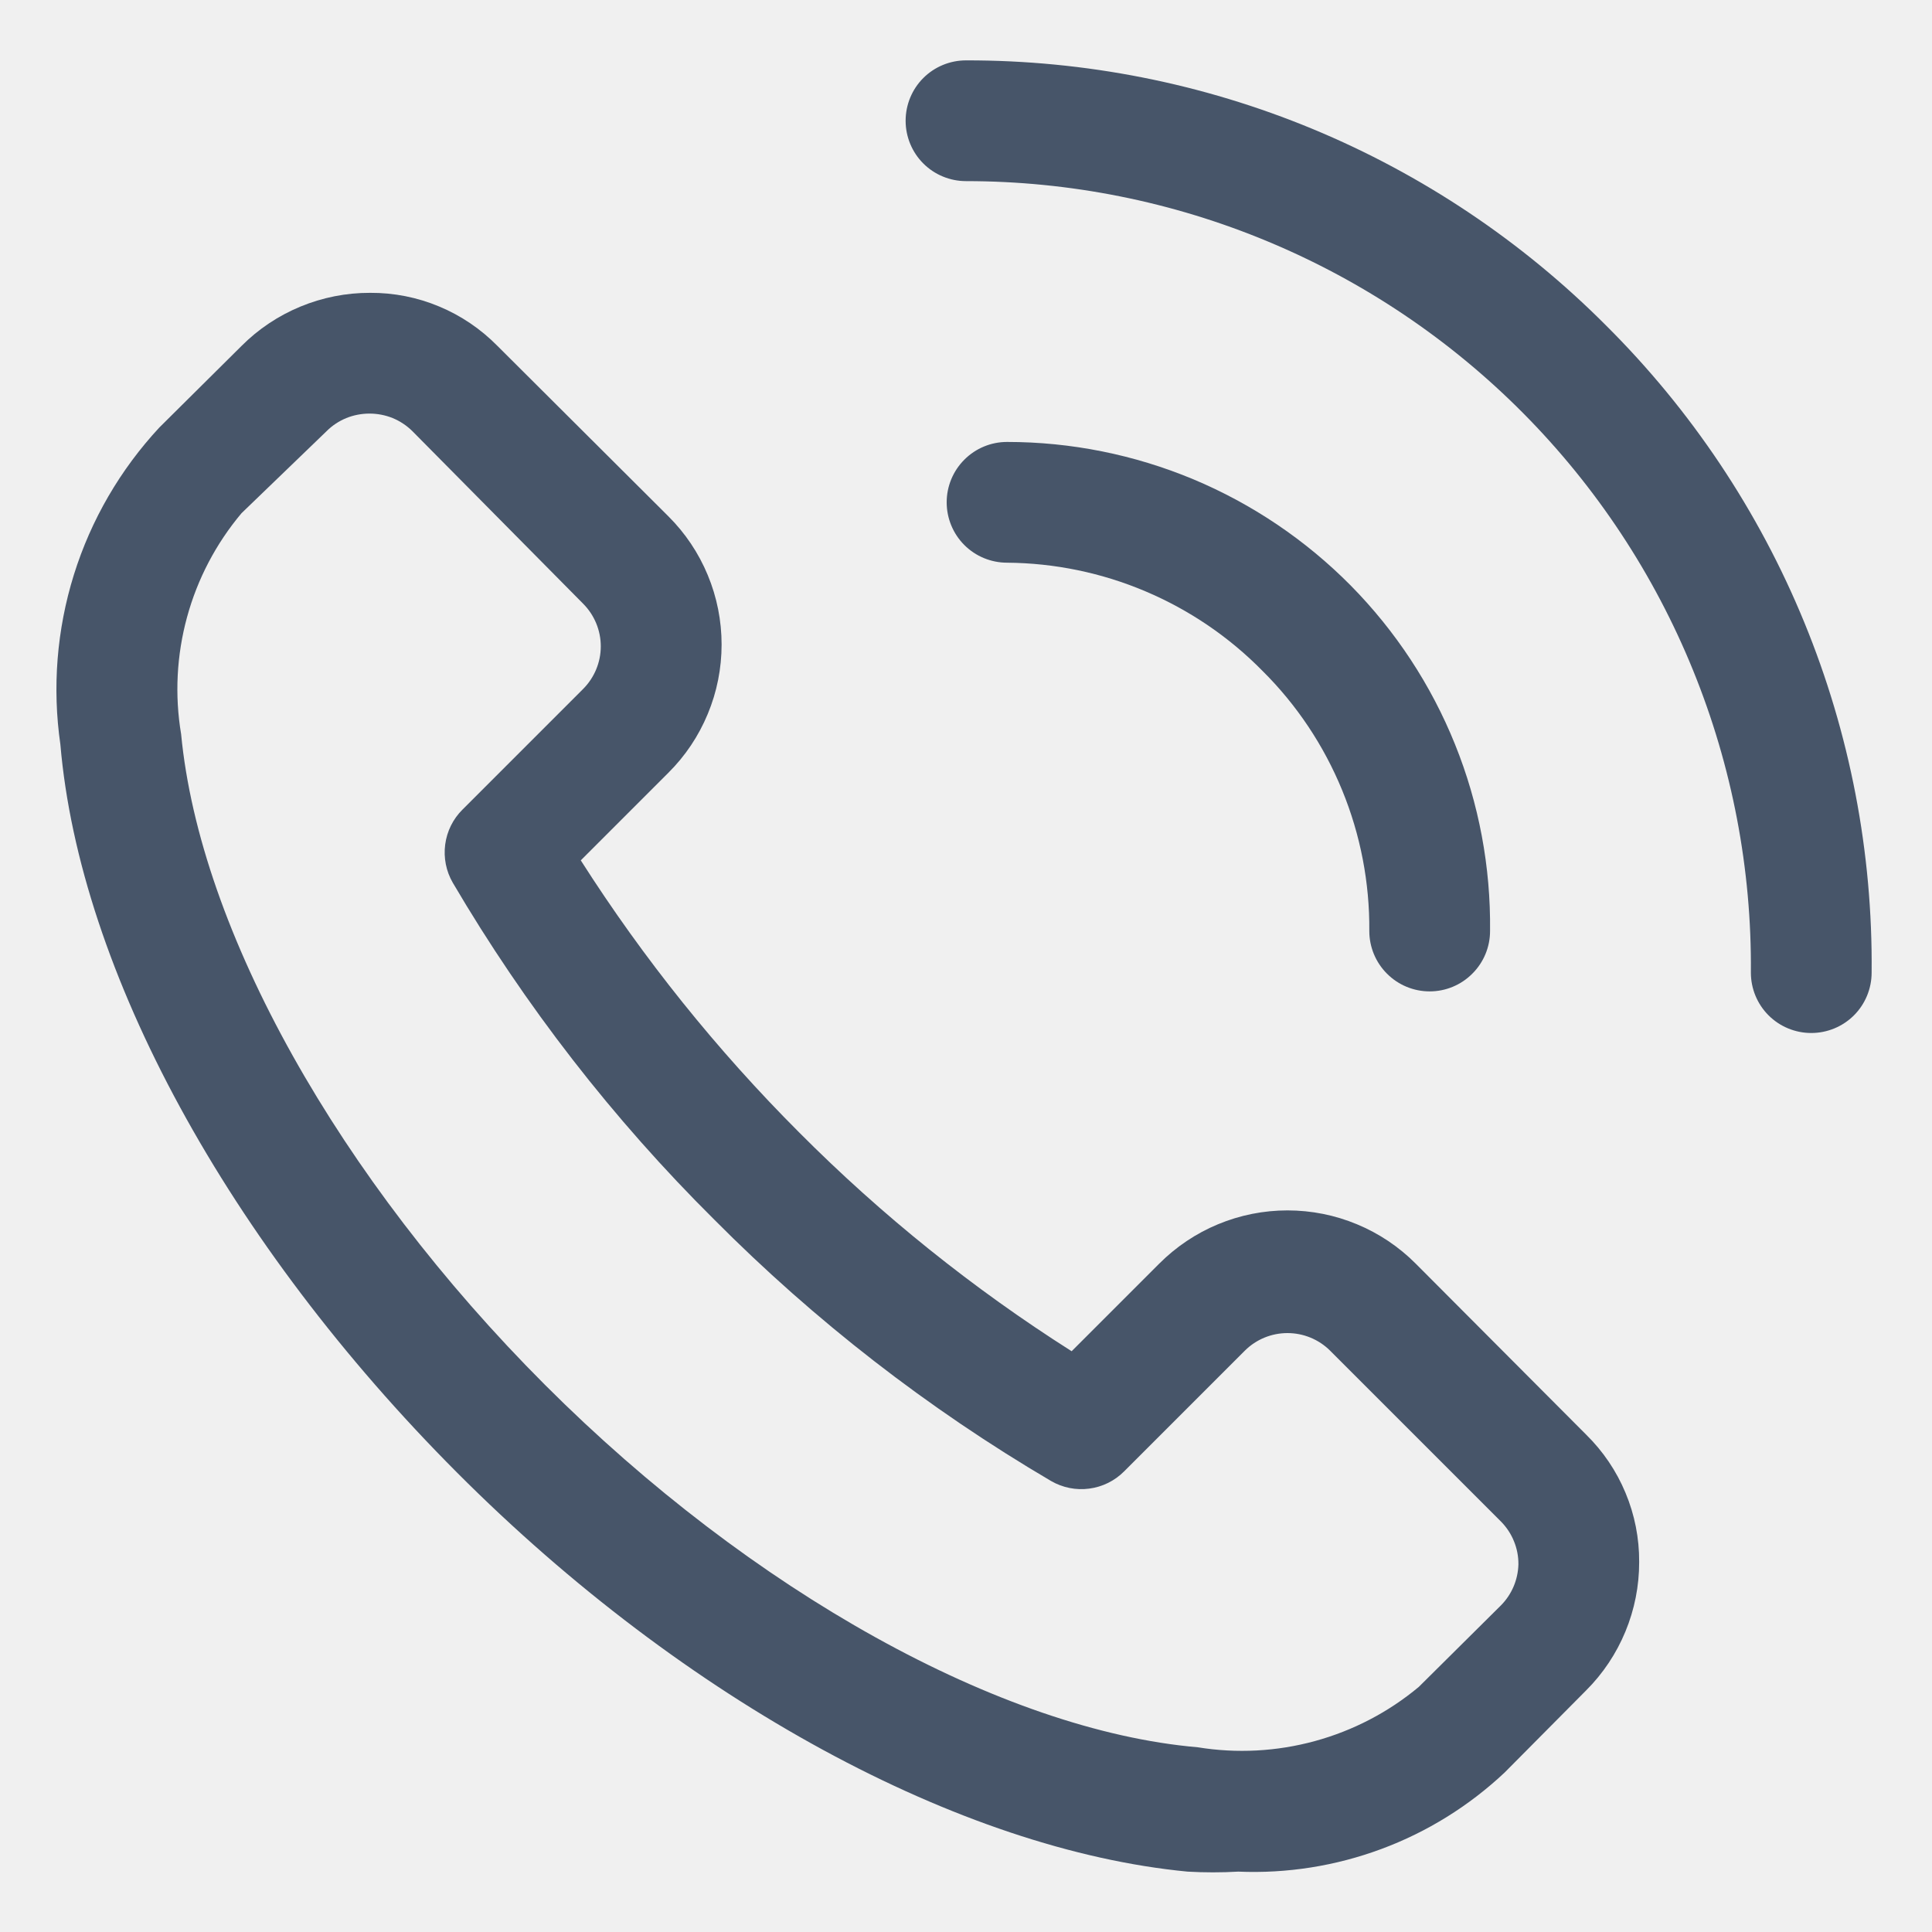
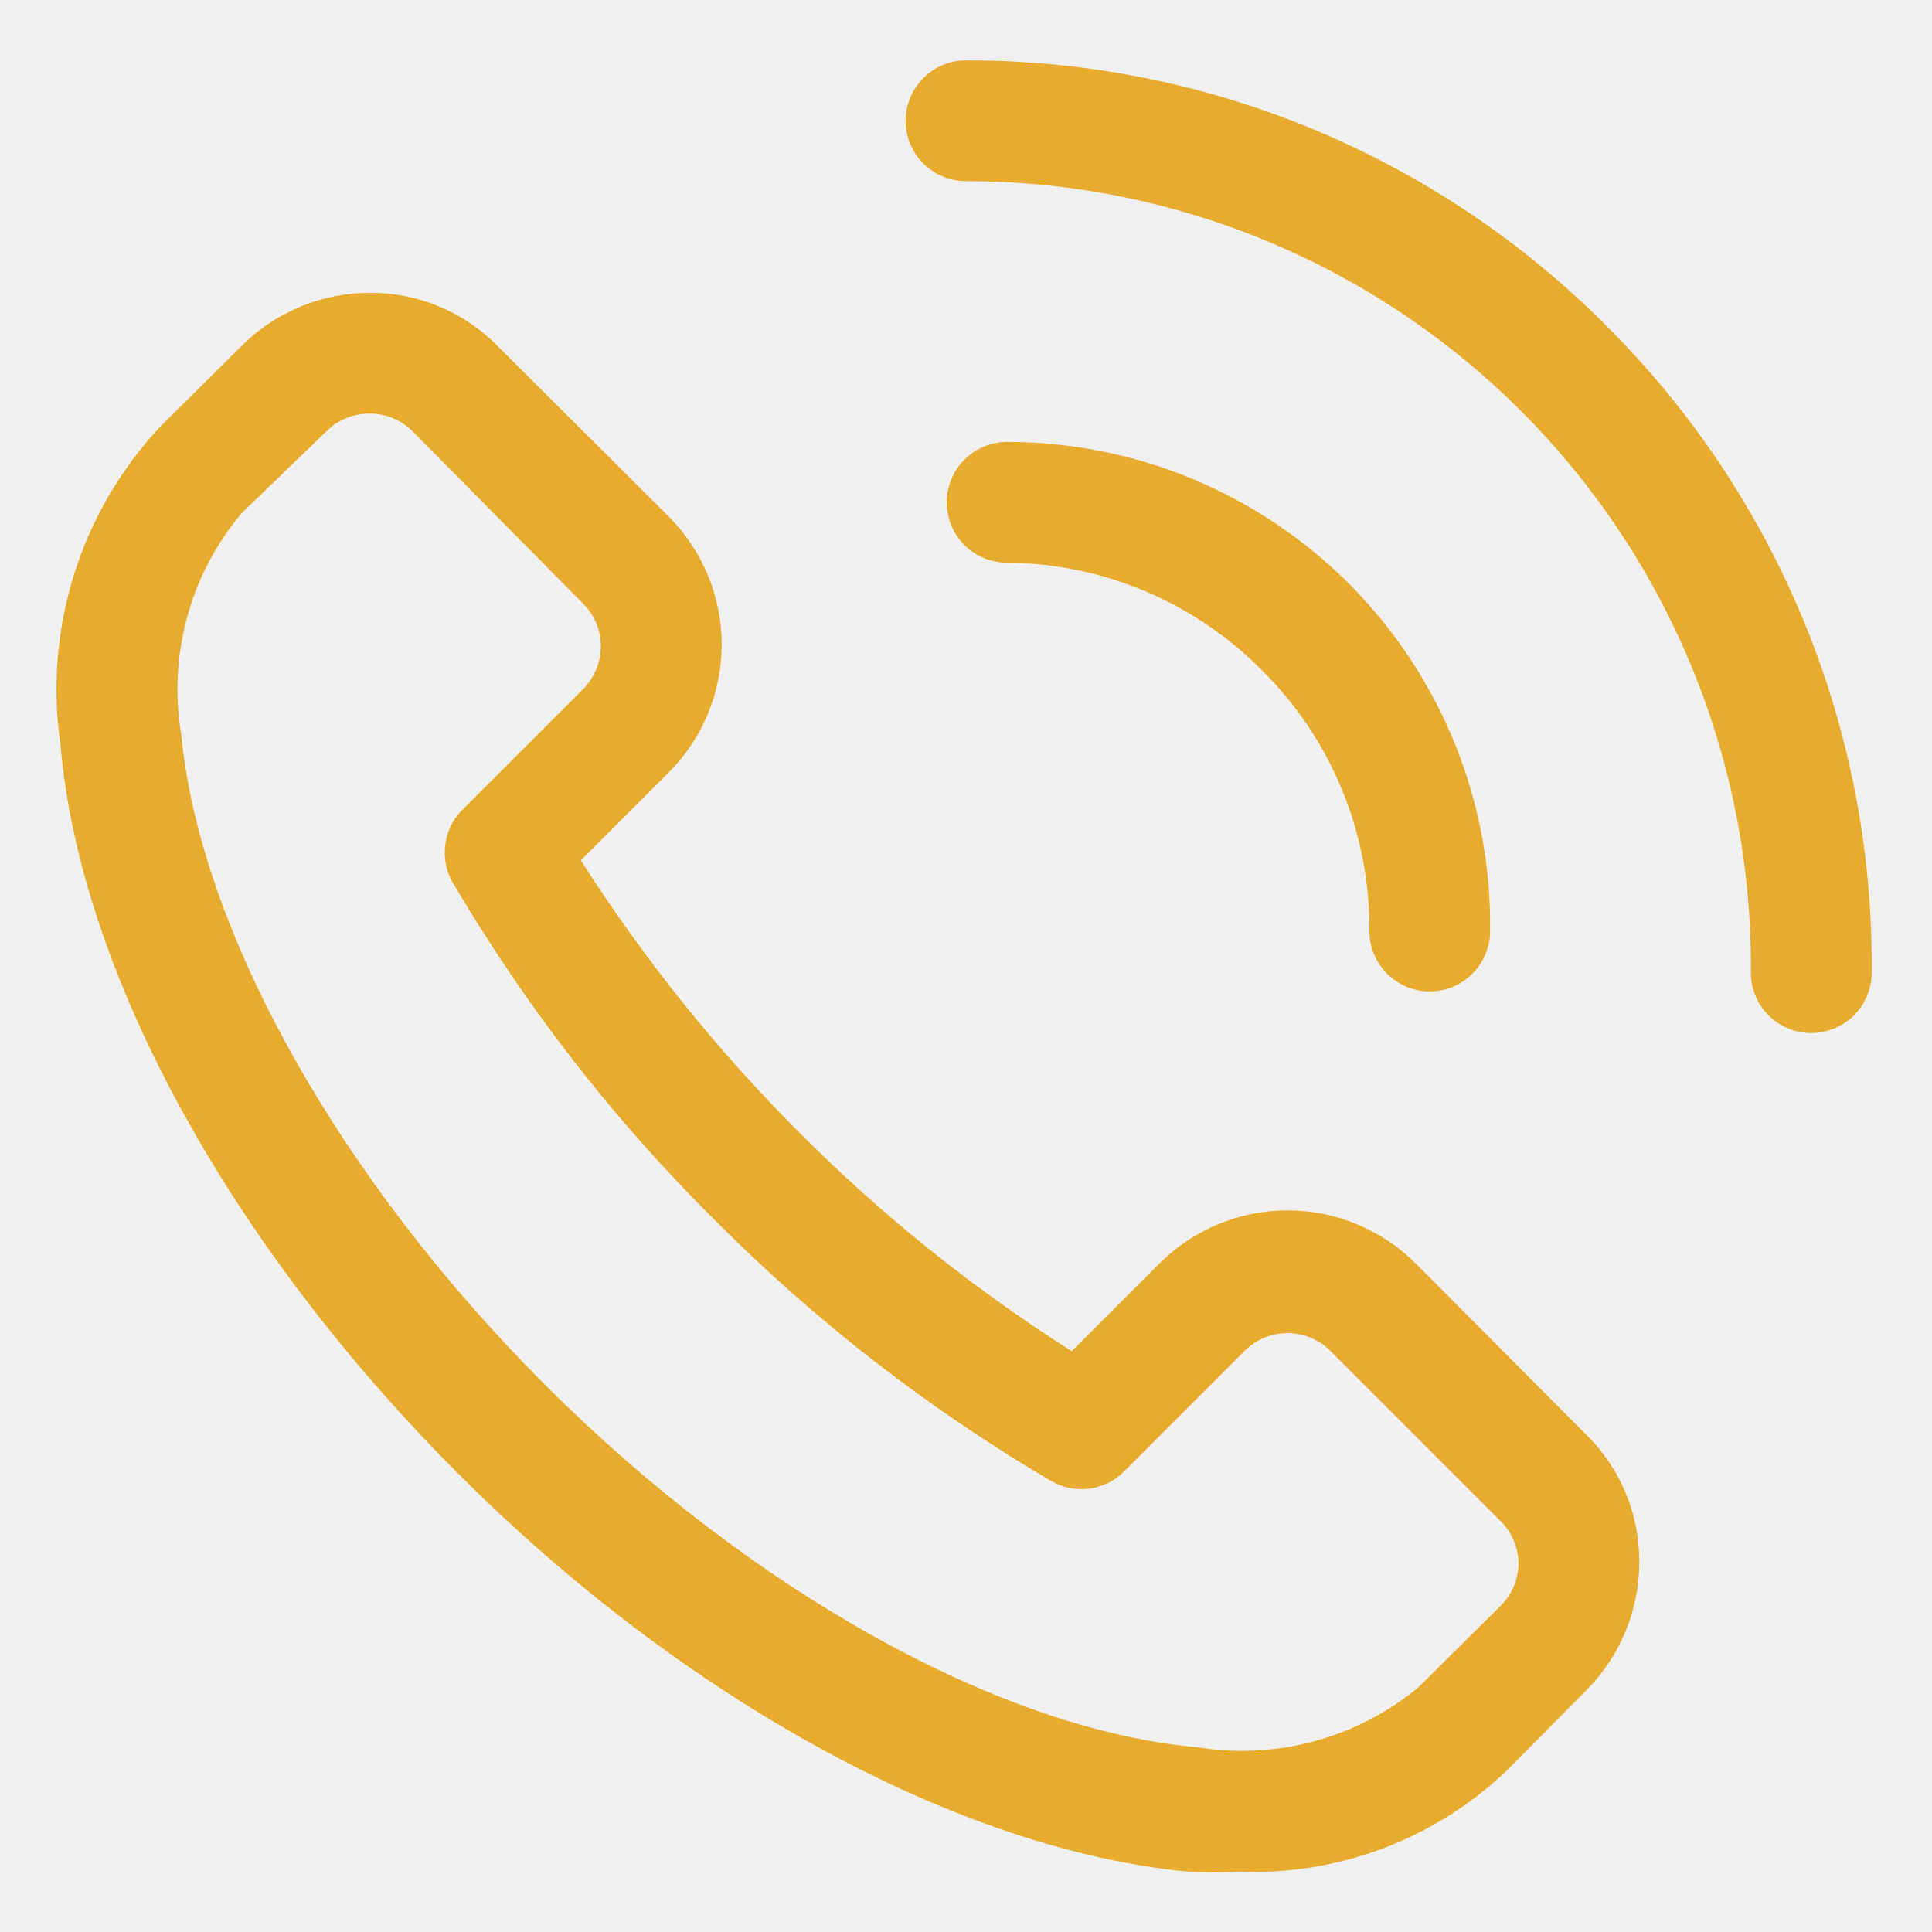
<svg xmlns="http://www.w3.org/2000/svg" width="28" height="28" viewBox="0 0 28 28" fill="none">
-   <g clip-path="url(#clip0_13_1744)">
-     <path d="M20.518 18.314C20.275 18.07 19.985 17.875 19.666 17.743C19.347 17.61 19.005 17.542 18.659 17.542C18.314 17.542 17.972 17.61 17.652 17.743C17.333 17.875 17.044 18.07 16.8 18.314L15.531 19.583C14.102 18.676 12.779 17.614 11.585 16.415C10.389 15.219 9.327 13.896 8.417 12.469L9.686 11.2C9.931 10.957 10.125 10.667 10.257 10.348C10.39 10.029 10.458 9.687 10.458 9.341C10.458 8.996 10.39 8.653 10.257 8.334C10.125 8.015 9.931 7.726 9.686 7.482L7.21 5.014C6.969 4.769 6.682 4.574 6.365 4.442C6.048 4.309 5.707 4.242 5.364 4.244C5.017 4.243 4.675 4.311 4.355 4.443C4.035 4.575 3.744 4.769 3.5 5.014L2.31 6.195C1.743 6.805 1.319 7.534 1.071 8.329C0.823 9.124 0.756 9.965 0.875 10.789C1.155 14.07 3.307 18.017 6.624 21.342C9.94 24.667 13.93 26.81 17.211 27.125C17.456 27.139 17.701 27.139 17.946 27.125C18.652 27.155 19.358 27.043 20.02 26.797C20.683 26.551 21.29 26.174 21.805 25.69L22.986 24.5C23.231 24.256 23.425 23.965 23.557 23.645C23.689 23.326 23.757 22.983 23.756 22.637C23.758 22.293 23.691 21.953 23.558 21.635C23.426 21.318 23.232 21.031 22.986 20.79L20.518 18.314ZM21.752 23.267L20.562 24.448C20.122 24.815 19.609 25.082 19.056 25.233C18.504 25.384 17.925 25.415 17.36 25.323C14.516 25.078 10.893 23.065 7.901 20.073C4.909 17.08 2.896 13.484 2.625 10.64C2.53 10.075 2.56 9.496 2.711 8.943C2.862 8.39 3.131 7.877 3.5 7.438L4.734 6.248C4.815 6.167 4.912 6.103 5.019 6.059C5.125 6.016 5.24 5.994 5.355 5.994C5.47 5.994 5.584 6.016 5.691 6.059C5.797 6.103 5.894 6.167 5.976 6.248L8.452 8.75C8.615 8.914 8.707 9.136 8.707 9.367C8.707 9.598 8.615 9.82 8.452 9.984L6.702 11.734C6.565 11.87 6.477 12.048 6.452 12.24C6.427 12.431 6.465 12.626 6.562 12.793C7.61 14.577 8.883 16.218 10.351 17.675C11.809 19.143 13.45 20.416 15.233 21.464C15.401 21.561 15.595 21.6 15.787 21.574C15.978 21.549 16.156 21.461 16.292 21.324L18.042 19.574C18.206 19.411 18.428 19.32 18.659 19.32C18.89 19.32 19.112 19.411 19.276 19.574L21.752 22.05C21.833 22.132 21.898 22.229 21.941 22.336C21.985 22.442 22.007 22.556 22.006 22.672C22 22.895 21.91 23.108 21.752 23.267Z" fill="#475569" />
-     <path d="M23.275 4.716C22.059 3.496 20.613 2.528 19.021 1.868C17.43 1.209 15.723 0.872 14 0.875C13.768 0.875 13.545 0.967 13.381 1.131C13.217 1.295 13.125 1.518 13.125 1.75C13.125 1.982 13.217 2.205 13.381 2.369C13.545 2.533 13.768 2.625 14 2.625C15.502 2.625 16.989 2.922 18.375 3.5C19.762 4.078 21.02 4.924 22.078 5.991C23.135 7.057 23.971 8.322 24.537 9.714C25.103 11.105 25.388 12.594 25.375 14.096C25.375 14.328 25.467 14.551 25.631 14.715C25.795 14.879 26.018 14.971 26.25 14.971C26.482 14.971 26.705 14.879 26.869 14.715C27.033 14.551 27.125 14.328 27.125 14.096C27.142 12.355 26.81 10.628 26.148 9.017C25.487 7.406 24.51 5.944 23.275 4.716Z" fill="#475569" />
-     <path d="M18.296 9.722C18.793 10.215 19.185 10.803 19.451 11.451C19.717 12.098 19.851 12.793 19.845 13.493C19.845 13.725 19.937 13.947 20.101 14.111C20.265 14.276 20.488 14.368 20.72 14.368C20.952 14.368 21.174 14.276 21.338 14.111C21.503 13.947 21.595 13.725 21.595 13.493C21.606 12.566 21.434 11.646 21.087 10.787C20.741 9.928 20.227 9.146 19.576 8.486C18.924 7.827 18.149 7.304 17.294 6.946C16.439 6.589 15.521 6.405 14.595 6.405C14.363 6.405 14.14 6.497 13.976 6.662C13.812 6.826 13.72 7.048 13.72 7.28C13.72 7.512 13.812 7.735 13.976 7.899C14.14 8.063 14.363 8.155 14.595 8.155C15.284 8.16 15.966 8.301 16.601 8.57C17.236 8.839 17.812 9.23 18.296 9.722Z" fill="#475569" />
+   <g clip-path="url(#clip0_930_2202)">
+     <path d="M20.52 18.314C20.276 18.07 19.986 17.875 19.667 17.743C19.348 17.61 19.006 17.542 18.66 17.542C18.315 17.542 17.973 17.61 17.654 17.743C17.334 17.875 17.045 18.07 16.801 18.314L15.532 19.583C14.104 18.676 12.78 17.614 11.586 16.415C10.39 15.219 9.328 13.896 8.418 12.469L9.687 11.2C9.932 10.957 10.126 10.667 10.258 10.348C10.391 10.029 10.459 9.687 10.459 9.341C10.459 8.996 10.391 8.653 10.258 8.334C10.126 8.015 9.932 7.726 9.687 7.482L7.211 5.014C6.97 4.769 6.683 4.574 6.366 4.442C6.049 4.309 5.708 4.242 5.364 4.244C5.018 4.243 4.676 4.311 4.356 4.443C4.036 4.575 3.745 4.769 3.501 5.014L2.311 6.195C1.744 6.805 1.32 7.534 1.072 8.329C0.824 9.124 0.757 9.965 0.876 10.789C1.156 14.07 3.308 18.017 6.625 21.342C9.941 24.667 13.931 26.81 17.212 27.125C17.457 27.139 17.702 27.139 17.947 27.125C18.653 27.155 19.358 27.043 20.021 26.797C20.684 26.551 21.29 26.174 21.806 25.69L22.987 24.5C23.232 24.256 23.426 23.965 23.558 23.645C23.69 23.326 23.758 22.983 23.757 22.637C23.759 22.293 23.692 21.953 23.559 21.635C23.427 21.318 23.233 21.031 22.987 20.79L20.52 18.314ZM21.753 23.267L20.563 24.448C20.123 24.815 19.61 25.082 19.057 25.233C18.505 25.384 17.926 25.415 17.361 25.323C14.517 25.078 10.895 23.065 7.902 20.073C4.91 17.08 2.897 13.484 2.626 10.64C2.531 10.075 2.561 9.496 2.712 8.943C2.863 8.39 3.132 7.877 3.501 7.438L4.734 6.248C4.816 6.167 4.913 6.103 5.02 6.059C5.126 6.016 5.241 5.994 5.356 5.994C5.471 5.994 5.585 6.016 5.692 6.059C5.798 6.103 5.895 6.167 5.977 6.248L8.453 8.75C8.616 8.914 8.708 9.136 8.708 9.367C8.708 9.598 8.616 9.82 8.453 9.984L6.703 11.734C6.566 11.87 6.478 12.048 6.453 12.24C6.428 12.431 6.466 12.626 6.563 12.793C7.611 14.577 8.884 16.218 10.352 17.675C11.81 19.143 13.451 20.416 15.235 21.464C15.402 21.561 15.596 21.6 15.788 21.574C15.979 21.549 16.157 21.461 16.293 21.324L18.043 19.574C18.207 19.411 18.429 19.32 18.66 19.32C18.891 19.32 19.113 19.411 19.277 19.574L21.753 22.05C21.834 22.132 21.898 22.229 21.942 22.336C21.986 22.442 22.008 22.556 22.007 22.672C22.002 22.895 21.911 23.108 21.753 23.267Z" fill="#E7AC2D" />
+     <path d="M23.275 4.716C22.059 3.496 20.613 2.528 19.021 1.868C17.43 1.209 15.723 0.872 14 0.875C13.768 0.875 13.545 0.967 13.381 1.131C13.217 1.295 13.125 1.518 13.125 1.75C13.125 1.982 13.217 2.205 13.381 2.369C13.545 2.533 13.768 2.625 14 2.625C15.502 2.625 16.989 2.922 18.375 3.5C19.762 4.078 21.02 4.924 22.078 5.991C23.135 7.057 23.971 8.322 24.537 9.714C25.103 11.105 25.388 12.594 25.375 14.096C25.375 14.328 25.467 14.551 25.631 14.715C25.795 14.879 26.018 14.971 26.25 14.971C26.482 14.971 26.705 14.879 26.869 14.715C27.033 14.551 27.125 14.328 27.125 14.096C27.142 12.355 26.81 10.628 26.148 9.017C25.487 7.406 24.51 5.944 23.275 4.716Z" fill="#E7AC2D" />
+     <path d="M18.297 9.722C18.794 10.215 19.186 10.803 19.452 11.451C19.718 12.098 19.852 12.793 19.846 13.493C19.846 13.725 19.938 13.947 20.102 14.111C20.266 14.276 20.489 14.368 20.721 14.368C20.953 14.368 21.175 14.276 21.339 14.111C21.503 13.947 21.596 13.725 21.596 13.493C21.607 12.566 21.435 11.646 21.088 10.787C20.742 9.928 20.228 9.146 19.577 8.486C18.925 7.827 18.15 7.304 17.295 6.946C16.44 6.589 15.522 6.405 14.596 6.405C14.364 6.405 14.141 6.497 13.977 6.662C13.813 6.826 13.721 7.048 13.721 7.28C13.721 7.512 13.813 7.735 13.977 7.899C14.141 8.063 14.364 8.155 14.596 8.155C15.285 8.16 15.967 8.301 16.602 8.57C17.237 8.839 17.813 9.23 18.297 9.722Z" fill="#E7AC2D" />
  </g>
  <defs>
-     <clipPath id="clip0_13_1744">
+     <clipPath id="clip0_930_2202">
      <rect width="28" height="28" fill="white" />
    </clipPath>
  </defs>
</svg>
